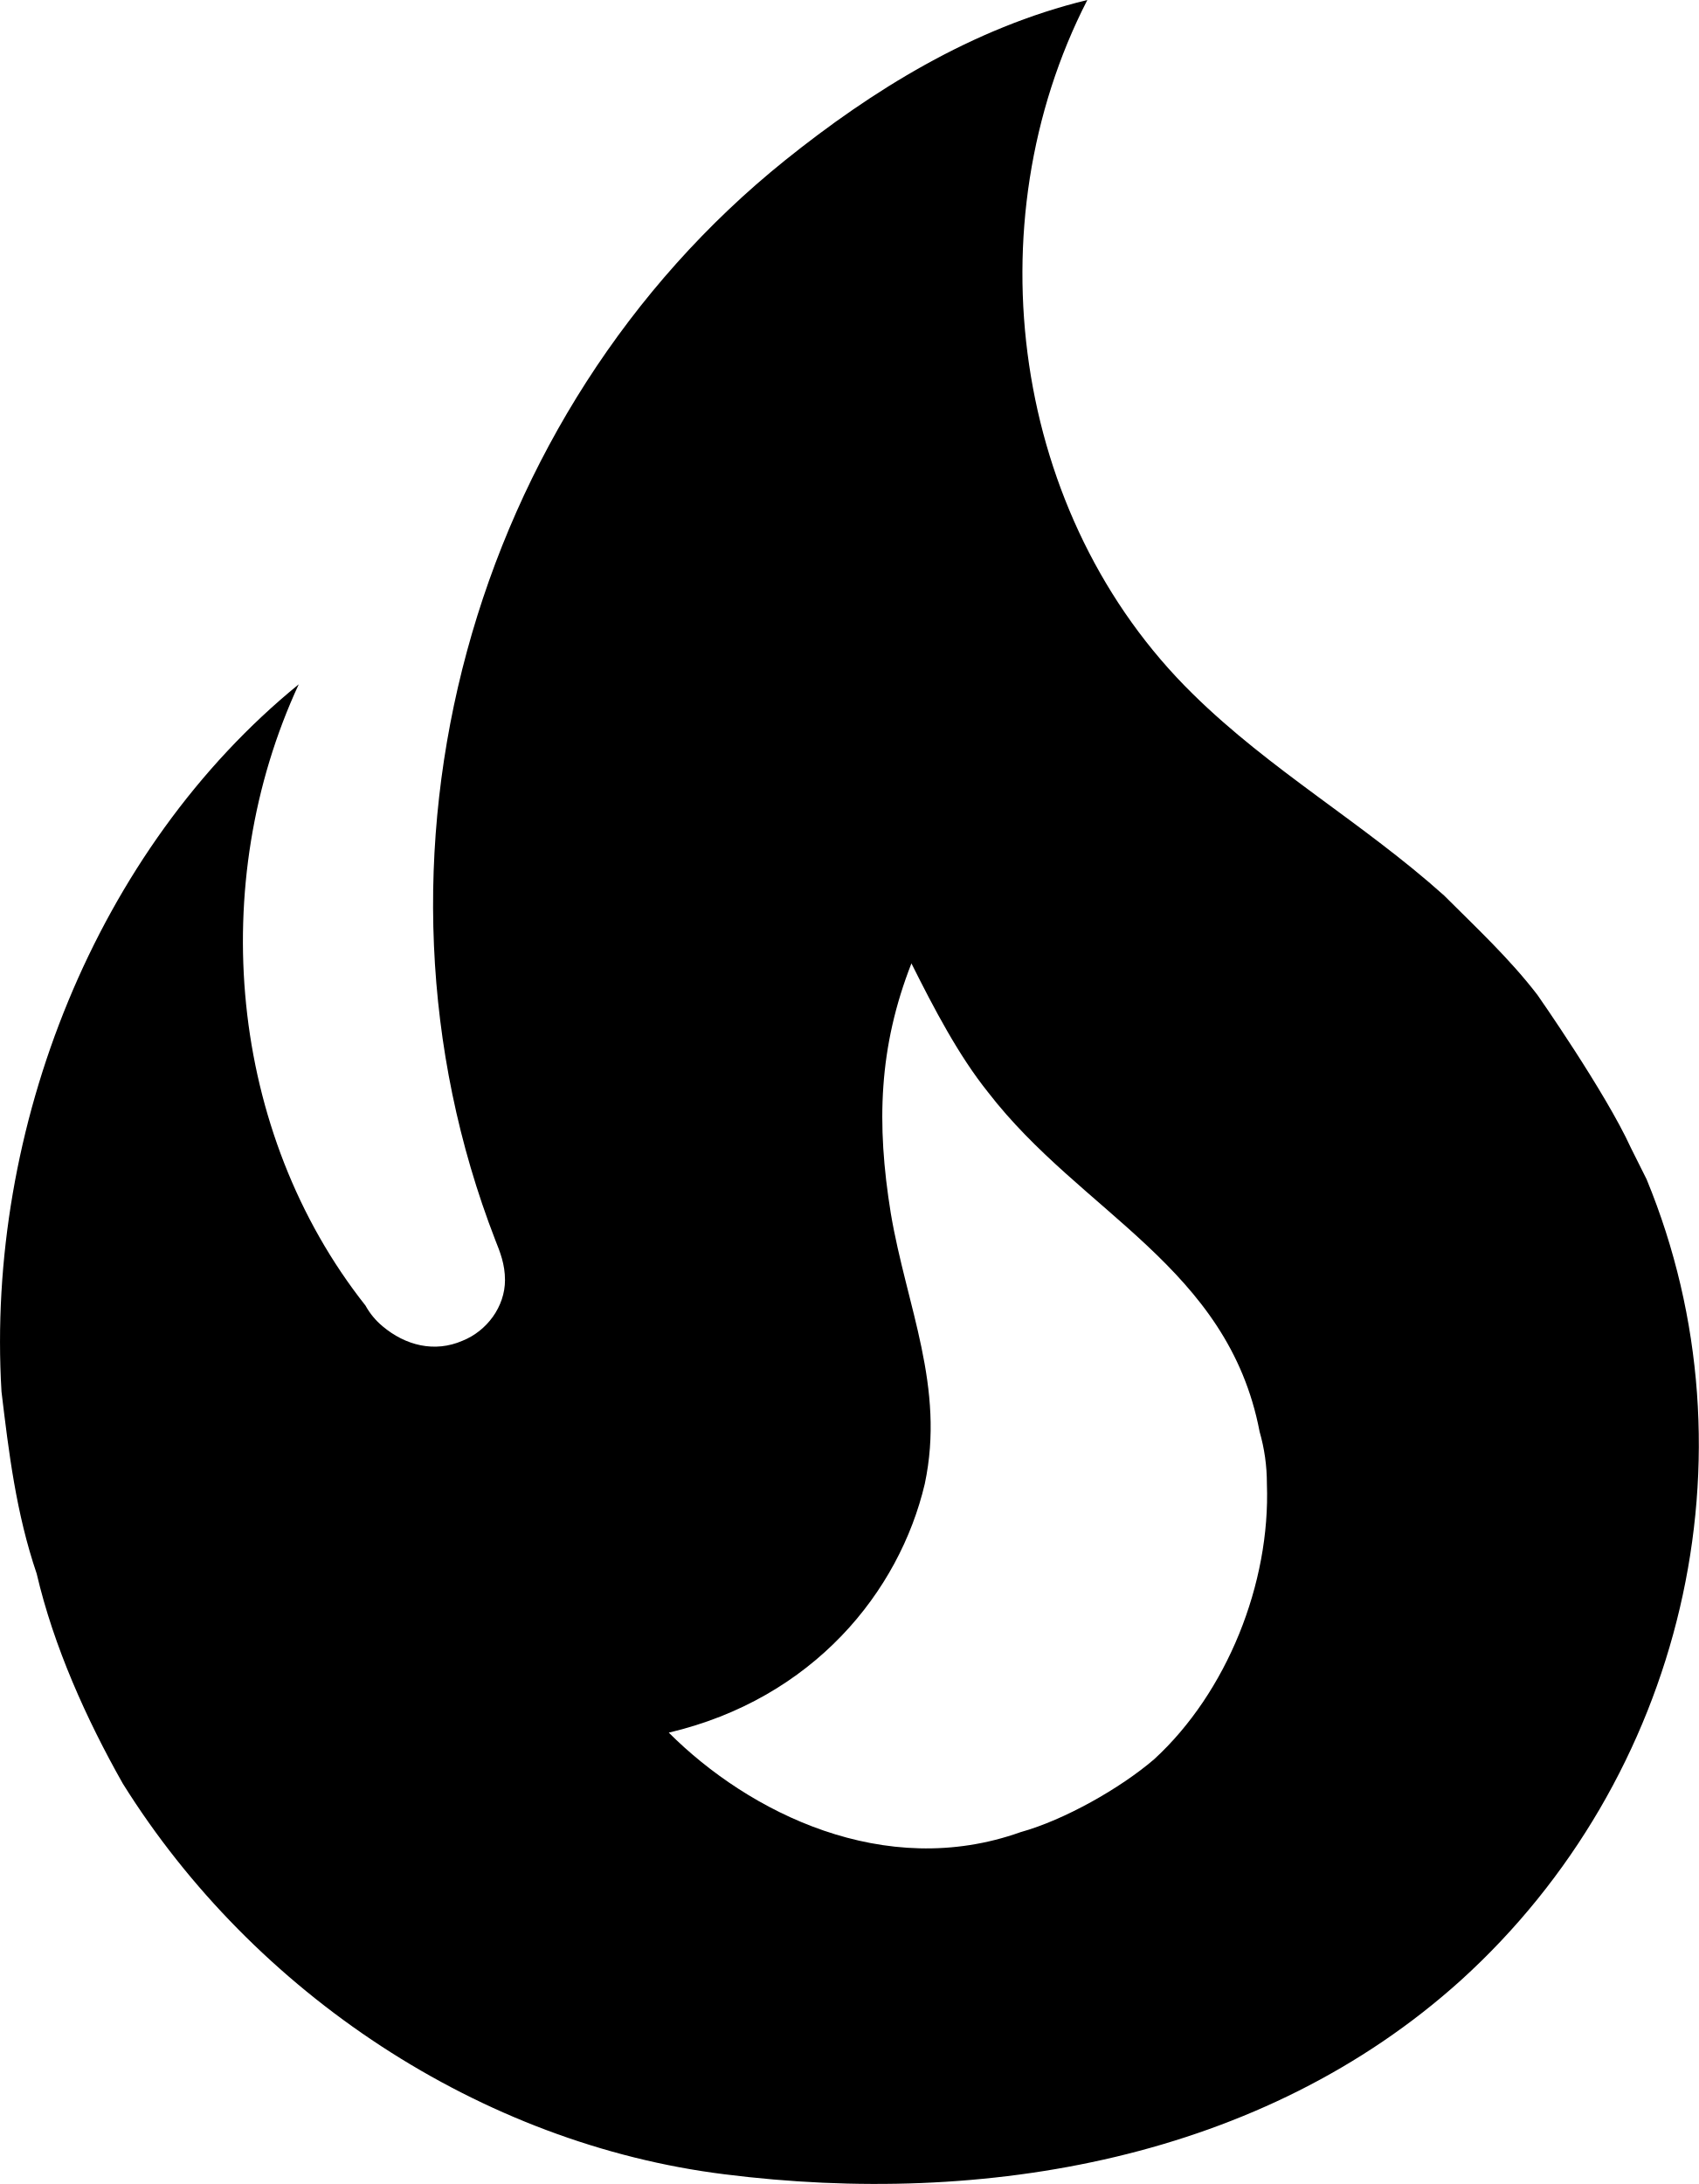
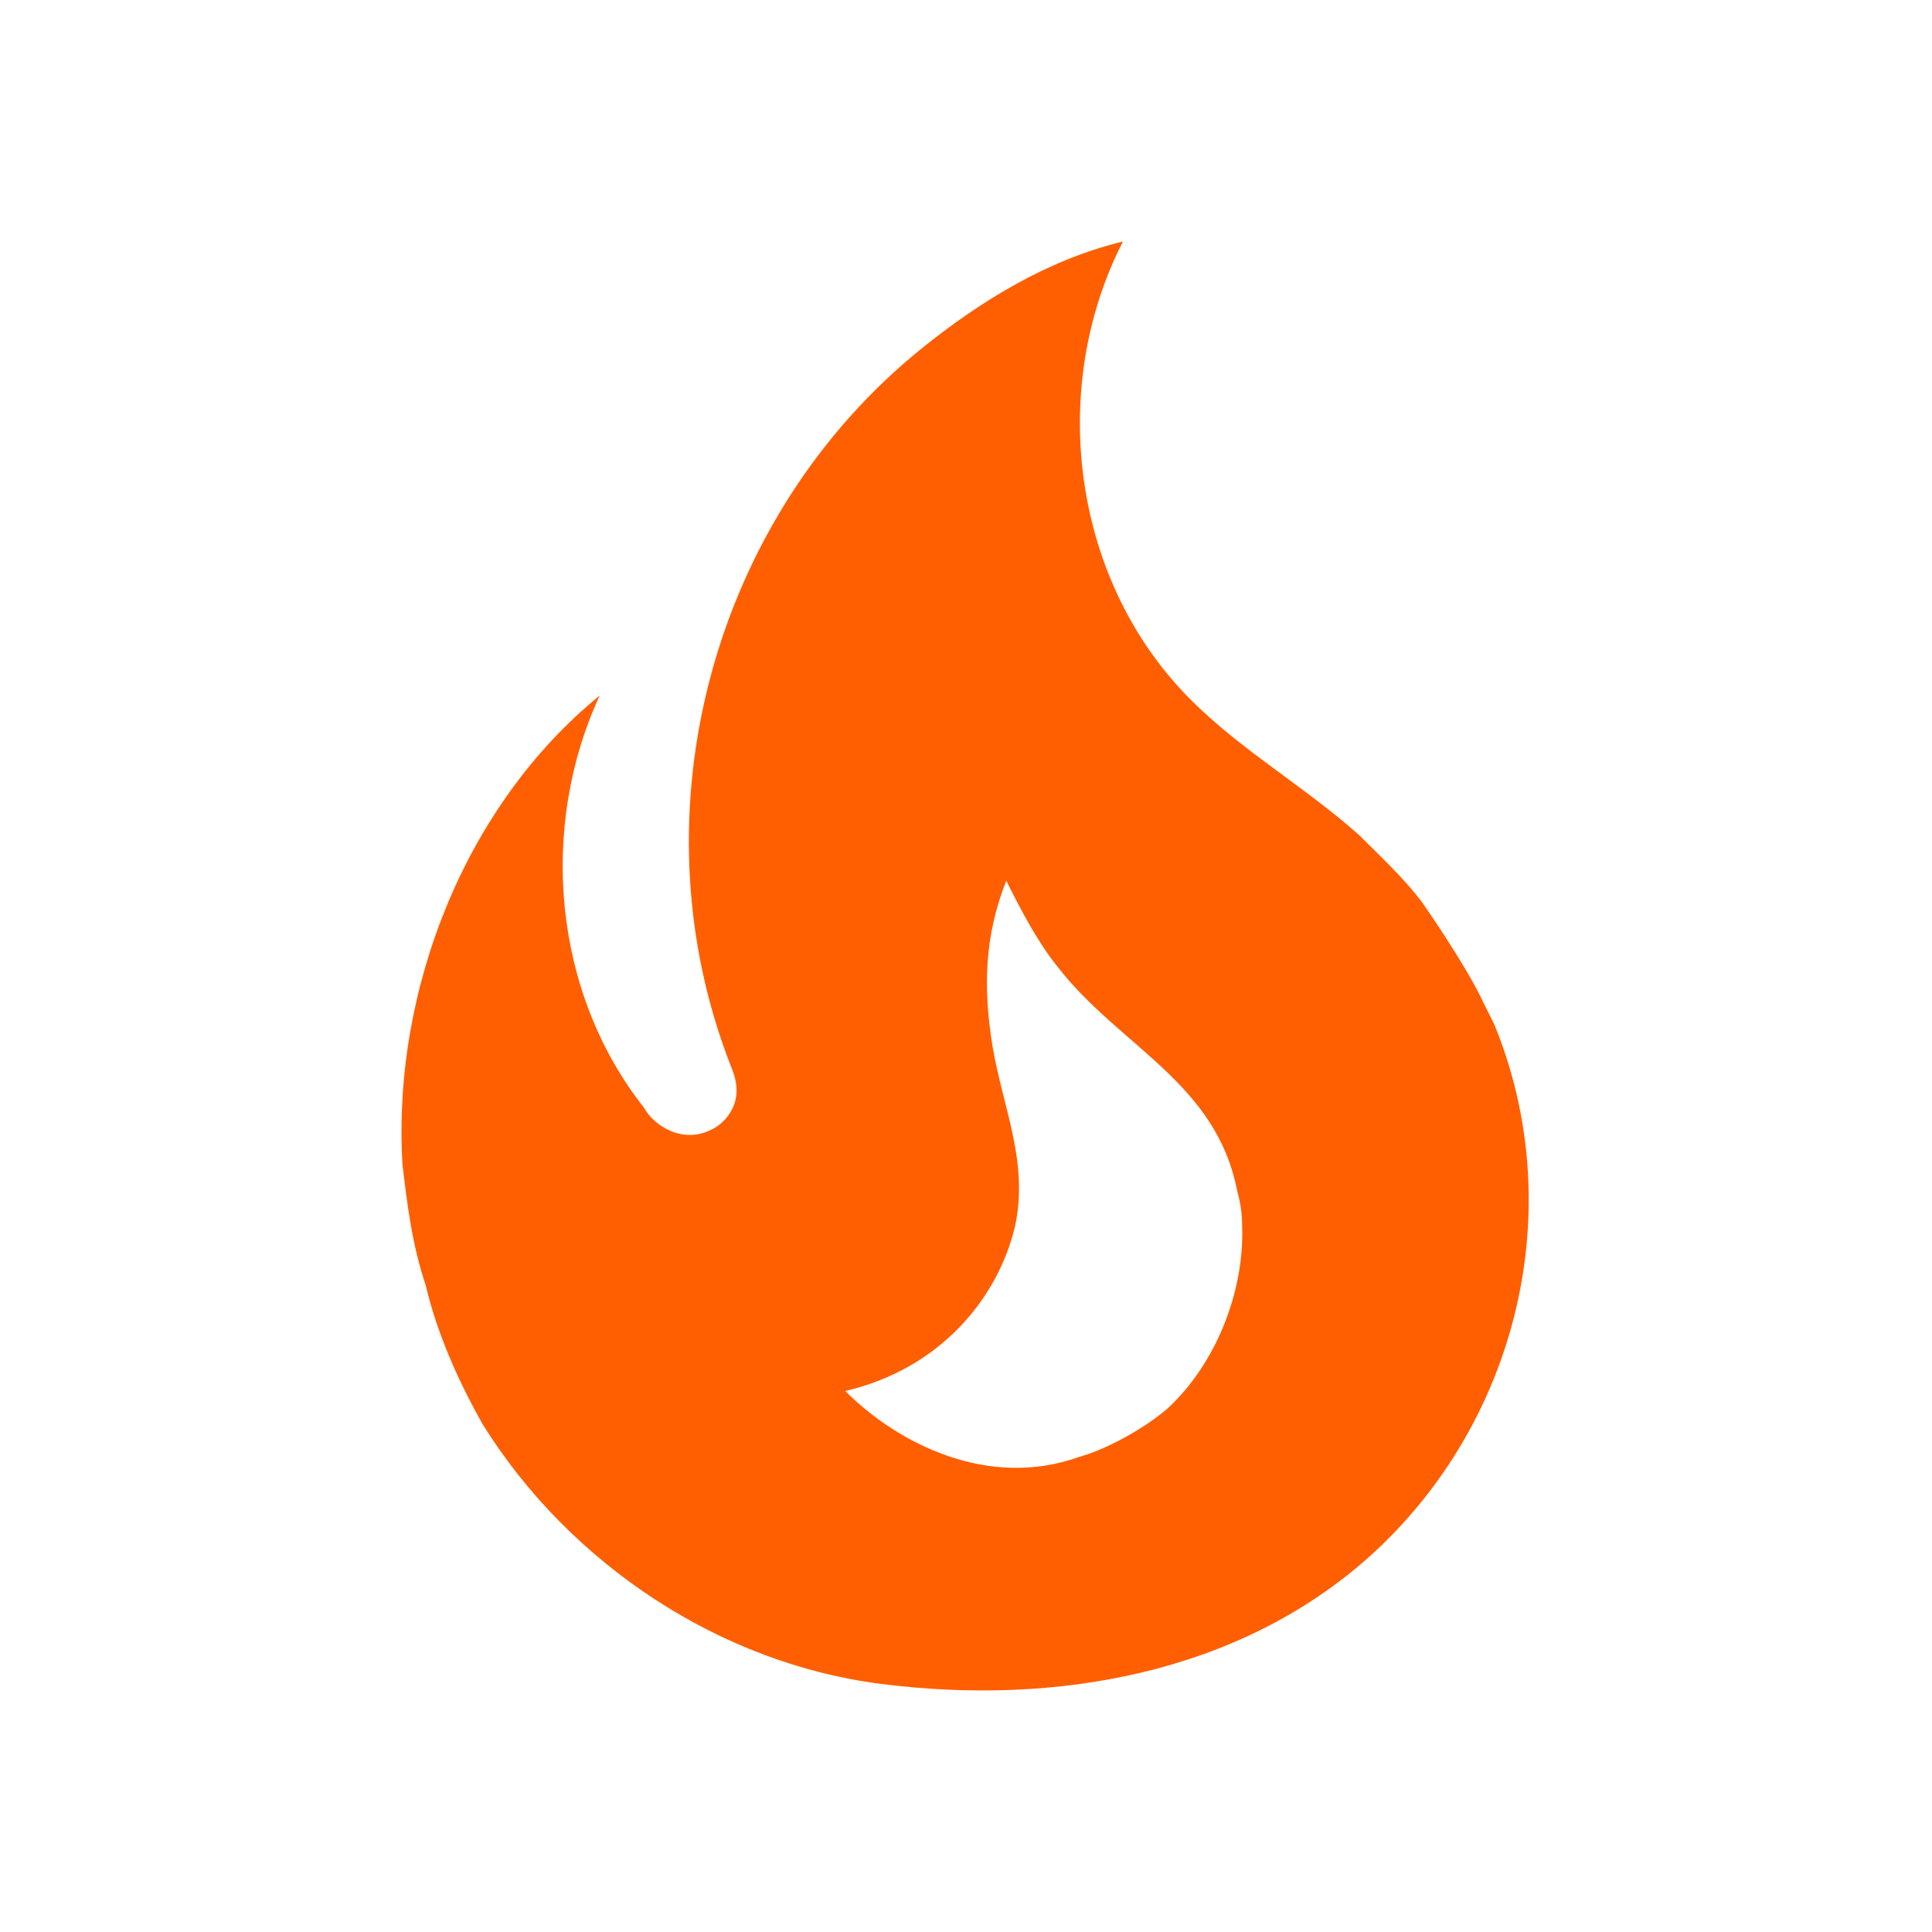
- <svg xmlns="http://www.w3.org/2000/svg" width="35" height="45" viewBox="0 0 35 45" fill="none">
-   <path d="M31.681 20.5C31.106 19.75 30.406 19.1 29.756 18.45C28.081 16.95 26.181 15.875 24.581 14.3C20.856 10.65 20.031 4.625 22.406 0C20.031 0.575 17.956 1.875 16.181 3.3C9.706 8.5 7.156 17.675 10.206 25.55C10.306 25.8 10.406 26.05 10.406 26.375C10.406 26.925 10.031 27.425 9.531 27.625C8.956 27.875 8.356 27.725 7.881 27.325C7.739 27.206 7.62 27.062 7.531 26.9C4.706 23.325 4.256 18.2 6.156 14.1C1.981 17.5 -0.294 23.25 0.031 28.675C0.181 29.925 0.331 31.175 0.756 32.425C1.106 33.925 1.781 35.425 2.531 36.75C5.231 41.075 9.906 44.175 14.931 44.8C20.281 45.475 26.006 44.5 30.106 40.8C34.681 36.65 36.281 30 33.931 24.3L33.606 23.65C33.081 22.5 31.681 20.5 31.681 20.5ZM23.781 36.25C23.081 36.85 21.931 37.5 21.031 37.75C18.231 38.75 15.431 37.35 13.781 35.7C16.756 35 18.531 32.8 19.056 30.575C19.481 28.575 18.681 26.925 18.356 25C18.056 23.15 18.106 21.575 18.781 19.85C19.256 20.8 19.756 21.75 20.356 22.5C22.281 25 25.306 26.1 25.956 29.5C26.056 29.85 26.106 30.2 26.106 30.575C26.181 32.625 25.281 34.875 23.781 36.25Z" fill="black" />
+ <svg xmlns="http://www.w3.org/2000/svg" width="60" height="60" viewBox="0 0 60 60" fill="none">
+   <path d="M44.15 28C43.575 27.25 42.875 26.6 42.225 25.95C40.55 24.45 38.65 23.375 37.05 21.8C33.325 18.15 32.5 12.125 34.875 7.5C32.5 8.075 30.425 9.375 28.65 10.8C22.175 16 19.625 25.175 22.675 33.05C22.775 33.3 22.875 33.55 22.875 33.875C22.875 34.425 22.5 34.925 22 35.125C21.425 35.375 20.825 35.225 20.35 34.825C20.209 34.706 20.09 34.562 20 34.4C17.175 30.825 16.725 25.7 18.625 21.6C14.45 25 12.175 30.75 12.5 36.175C12.65 37.425 12.8 38.675 13.225 39.925C13.575 41.425 14.25 42.925 15 44.25C17.7 48.575 22.375 51.675 27.4 52.3C32.75 52.975 38.475 52 42.575 48.3C47.15 44.15 48.75 37.5 46.4 31.8L46.075 31.15C45.55 30 44.15 28 44.15 28ZM36.25 43.75C35.55 44.35 34.4 45 33.5 45.25C30.7 46.25 27.9 44.85 26.25 43.2C29.225 42.5 31 40.3 31.525 38.075C31.95 36.075 31.15 34.425 30.825 32.5C30.525 30.65 30.575 29.075 31.25 27.35C31.725 28.3 32.225 29.25 32.825 30C34.75 32.5 37.775 33.6 38.425 37C38.525 37.35 38.575 37.7 38.575 38.075C38.65 40.125 37.75 42.375 36.25 43.75Z" fill="#FF5F00" />
</svg>
